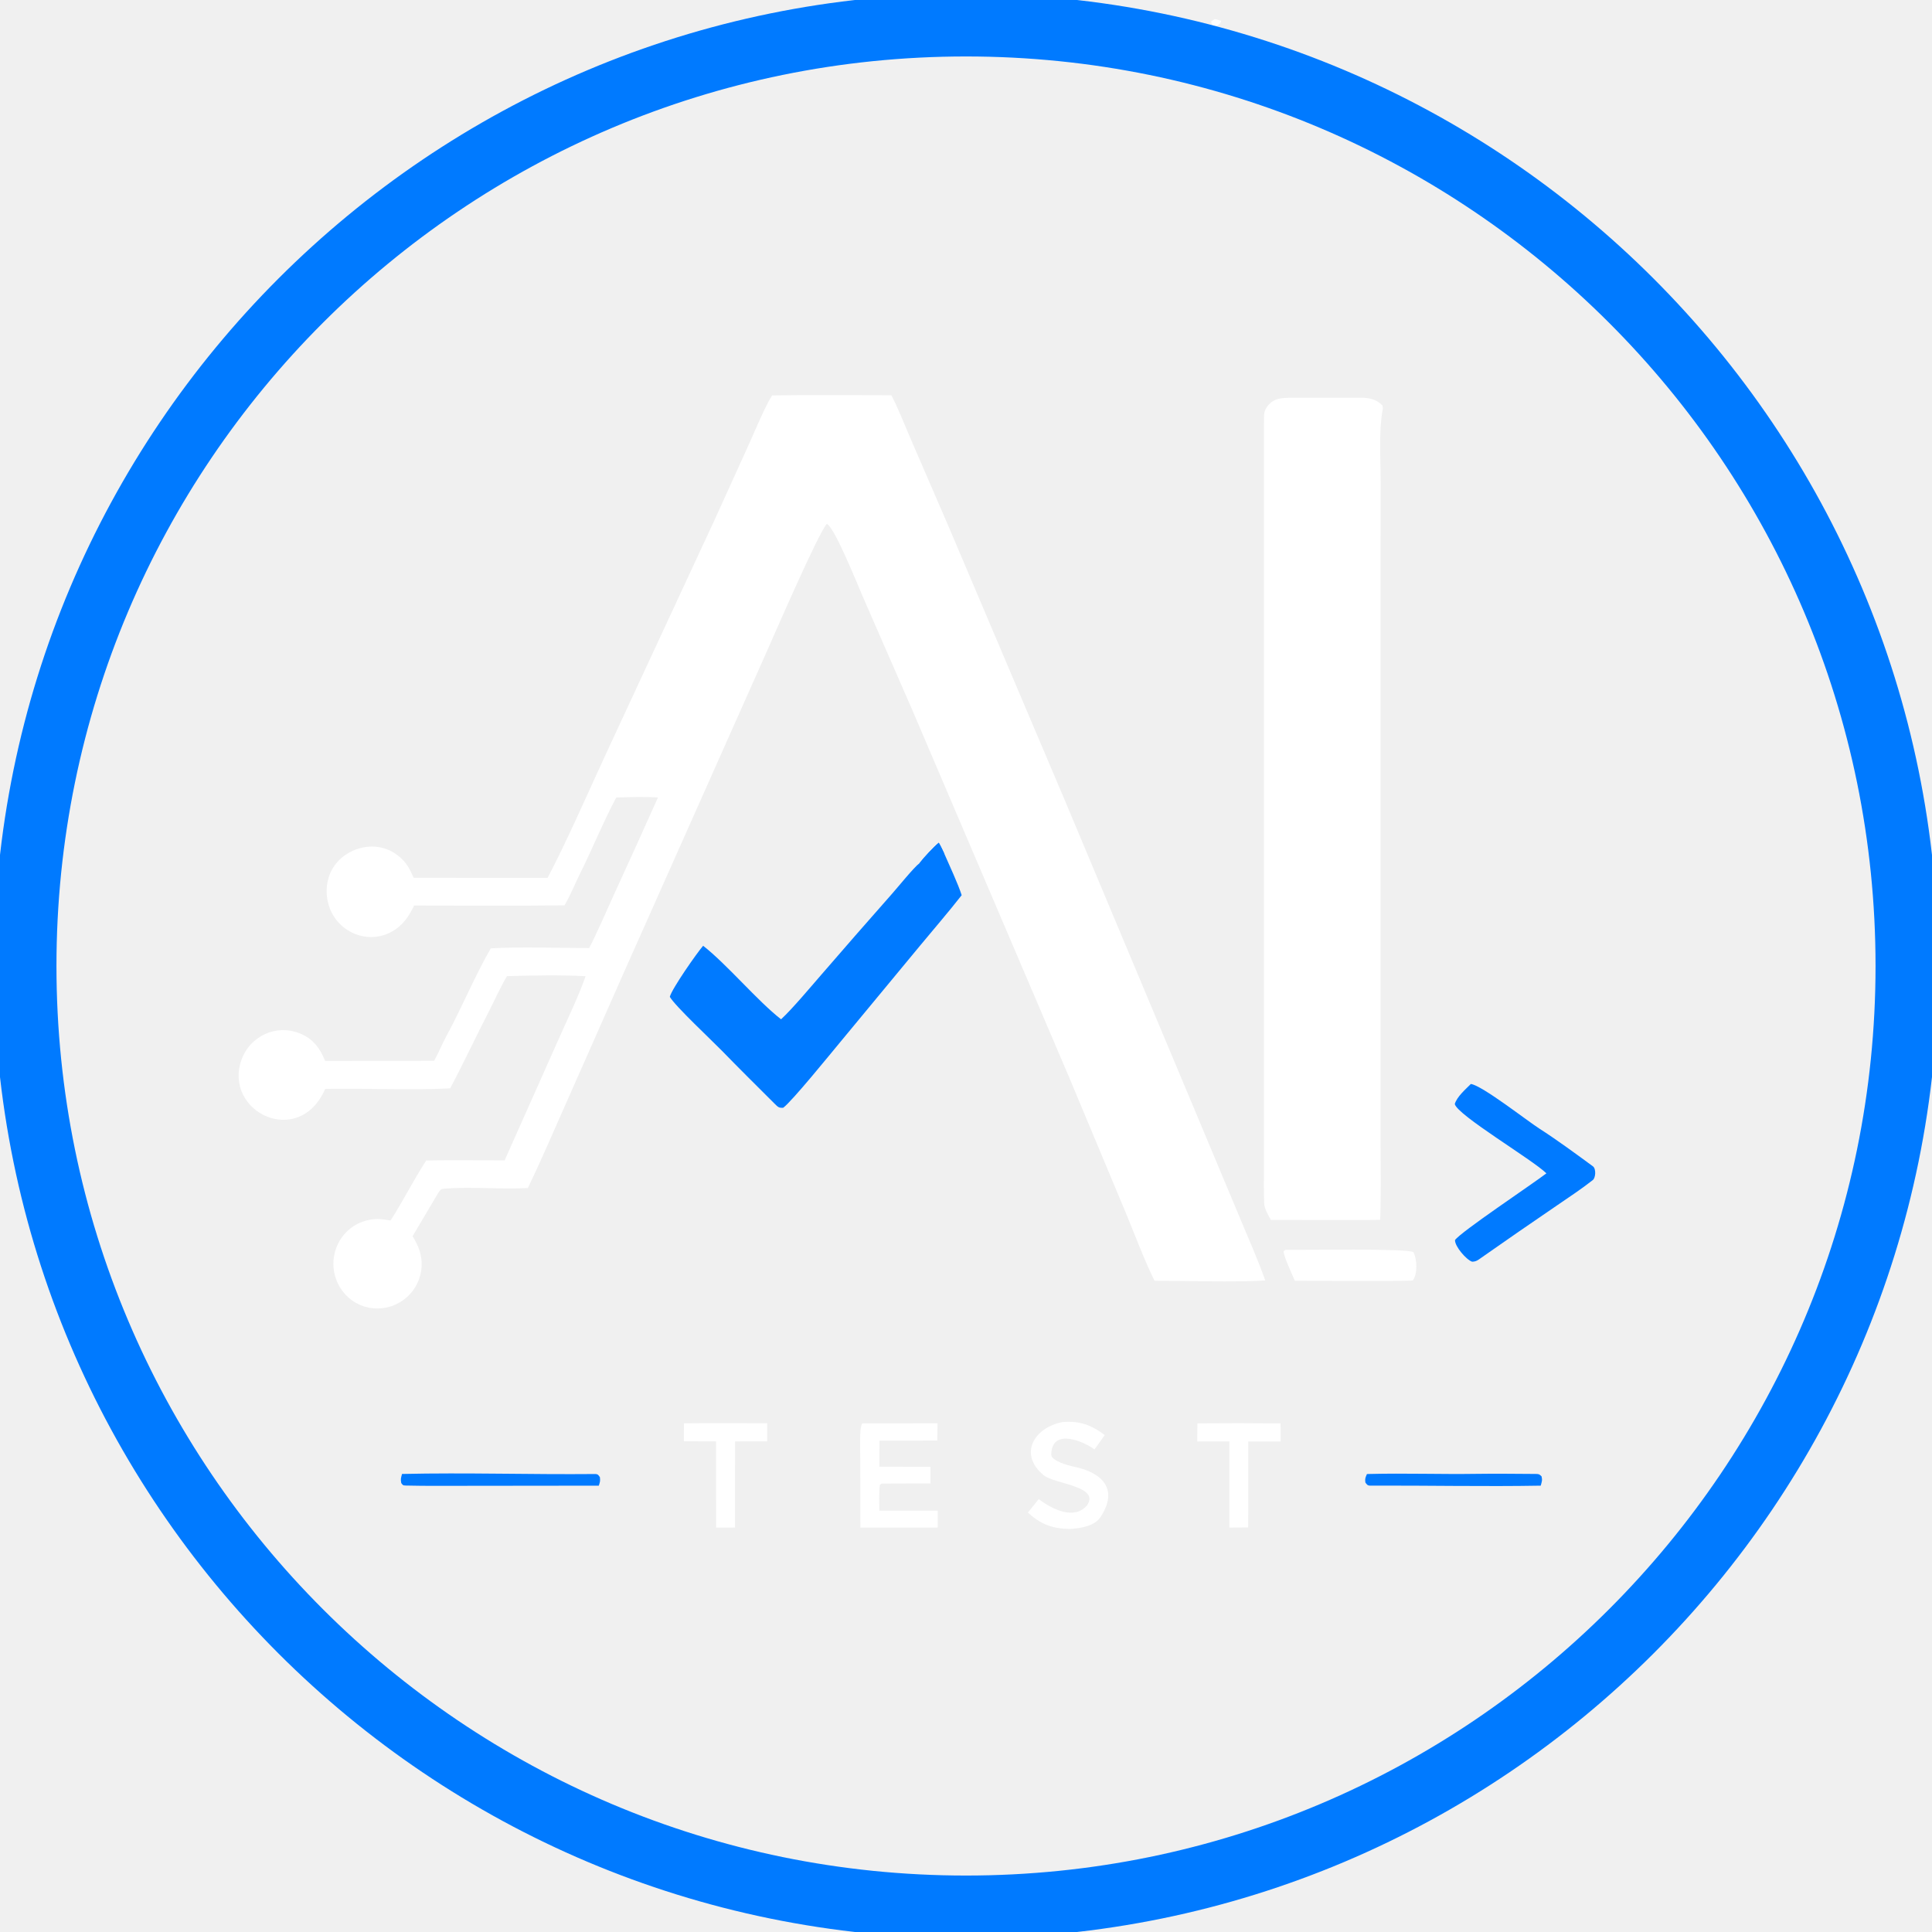
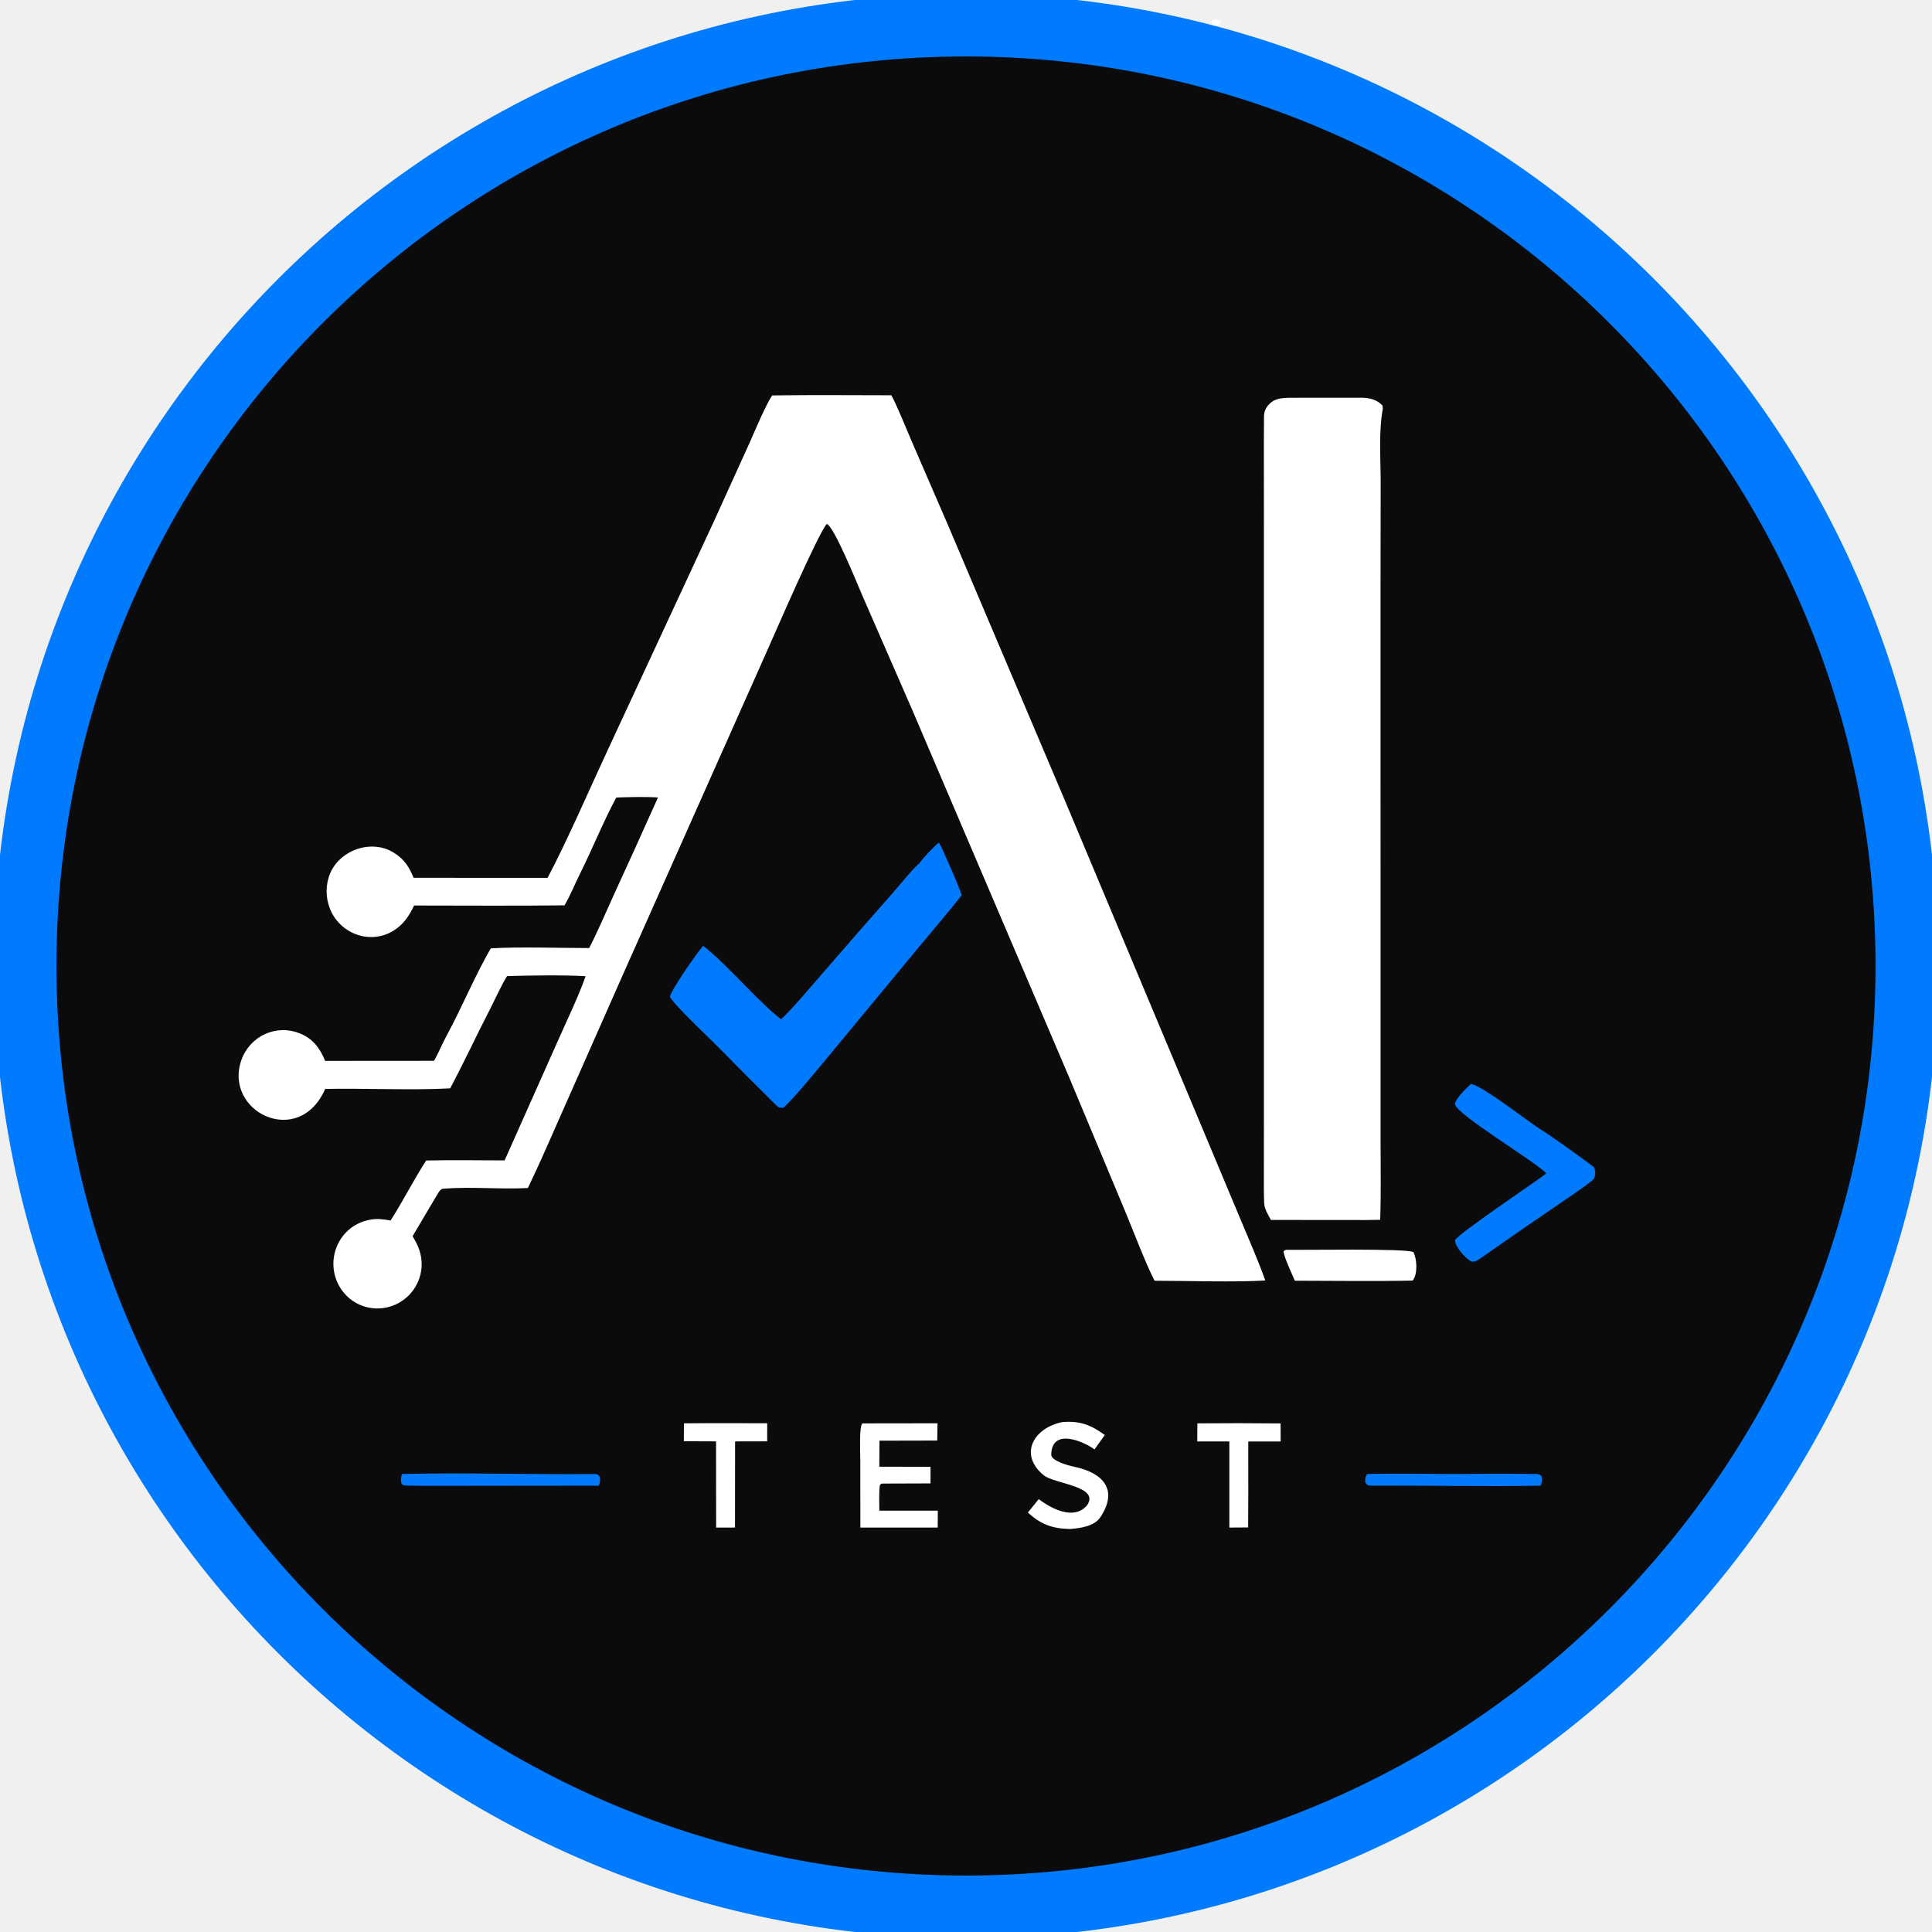
<svg xmlns="http://www.w3.org/2000/svg" version="1.1" viewBox="100 100 1848 1848">
+   <circle cx="1024" cy="1024" r="900" fill="#0b0b0b" stroke="#007AFF" stroke-width="60" />
  <path fill="#FFFFFF" transform="translate(0,0)" d="M 1262.01 118.22 L 1268.14 119.839 C 1266.33 123.585 1267.62 122.187 1264.32 124.366 C 1260.38 124.459 1262.05 125.005 1259 123.159 L 1258.49 120.391 L 1262.01 118.22 z" />
  <path fill="#FFFFFF" transform="translate(0,0)" d="M 838.589 478.233 C 876.253 477.643 914.863 478.071 952.597 478.075 C 958.11 488.168 966.902 510.176 971.724 521.285 L 1007.48 603.927 L 1117.87 863.944 L 1244.61 1166.15 L 1286.56 1266.3 C 1294.13 1284.45 1303.82 1306.41 1310.25 1324.8 C 1281.48 1326.6 1234.68 1325.09 1204.37 1325.05 C 1195.91 1308.73 1183.93 1277.1 1176.28 1258.73 L 1122.36 1129.77 L 972.863 779.678 L 925.314 670.744 C 920.87 660.592 898.037 603.691 890.879 601.141 C 883.057 608.947 839.907 708.846 832.545 725.207 L 696.492 1030.77 L 638.368 1162.26 C 627.516 1186.62 616.475 1212.5 604.946 1236.36 C 578.592 1237.8 550.828 1234.88 524.419 1237 C 521.415 1237.24 520.668 1238.95 519.14 1241.12 L 494.638 1282.47 C 500.207 1291.48 503.661 1299.98 503.309 1310.81 C 502.881 1322.41 497.685 1333.32 488.949 1340.96 C 480.302 1348.65 468.863 1352.43 457.337 1351.41 C 445.942 1350.47 435.446 1344.85 428.347 1335.89 C 408.509 1310.76 421.389 1273.22 453.17 1266.84 C 460.782 1265.31 466.171 1266.19 473.613 1267.42 C 485.535 1248.79 495.676 1228.56 507.636 1210.06 C 531.845 1209.44 558.291 1209.95 582.672 1209.96 L 633.473 1095.91 C 641.436 1077.93 654.091 1051.49 660.128 1033.77 C 638.848 1032.47 606.488 1033.02 584.967 1033.7 C 579.484 1042.56 572.697 1057.59 567.703 1067.29 C 555.148 1091.65 543.485 1116.82 530.593 1141.03 C 494.81 1143.03 448.447 1140.82 411.055 1141.57 C 385.868 1199 313.495 1163.5 330.92 1113.91 C 334.772 1102.88 342.966 1093.91 353.599 1089.07 C 363.956 1084.37 375.778 1084.09 386.349 1088.28 C 399.372 1093.44 405.945 1102.43 410.995 1114.77 L 515.152 1114.69 C 519.269 1107.65 523.159 1098.04 527.177 1090.67 C 541.394 1064.57 554.661 1032.53 569.434 1007.13 C 595.574 1005.5 636.357 1006.81 663.545 1006.84 C 671.199 992.236 679.631 972.35 686.642 957.046 C 701.051 925.708 715.291 894.293 729.362 862.802 C 717.884 861.994 701.006 862.431 689.472 862.846 C 677.267 885.523 666.416 912.486 654.776 935.753 C 649.72 945.858 645.777 956.074 639.961 965.976 C 592.347 966.572 543.809 966.144 496.123 966.149 C 490.987 976.67 485.502 985.037 474.998 991.033 C 465.525 996.441 454.265 997.779 443.788 994.743 C 432.413 991.505 422.874 983.722 417.419 973.228 C 411.941 962.551 410.909 950.141 414.548 938.706 C 422.494 913.88 454.373 901.791 476.513 915.528 C 486.972 922.017 491.063 928.874 495.652 939.645 L 623.78 939.684 C 642.697 903.91 663.663 855.305 681.145 817.785 L 783.229 597.919 L 816.845 523.856 C 821.641 513.115 832.676 486.787 838.589 478.233 z" />
  <path fill="#FFFFFF" transform="translate(0,0)" d="M 449.374 933.559 C 460.011 930.507 471.111 936.642 474.184 947.272 C 477.258 957.903 471.146 969.015 460.522 972.111 C 449.867 975.216 438.715 969.082 435.632 958.42 C 432.549 947.758 438.706 936.619 449.374 933.559 z" />
  <path fill="#FFFFFF" transform="translate(0,0)" d="M 365.709 1108.66 C 376.4 1105.91 387.303 1112.32 390.109 1122.99 C 392.916 1133.67 386.572 1144.6 375.912 1147.47 C 365.169 1150.36 354.128 1143.95 351.299 1133.19 C 348.471 1122.44 354.935 1111.43 365.709 1108.66 z" />
  <path fill="#FFFFFF" transform="translate(0,0)" d="M 455.308 1289.68 C 465.727 1286.38 476.857 1292.12 480.198 1302.53 C 483.539 1312.94 477.833 1324.09 467.437 1327.47 C 456.989 1330.86 445.771 1325.12 442.414 1314.66 C 439.056 1304.2 444.836 1293 455.308 1289.68 z" />
  <path fill="#FFFFFF" transform="translate(0,0)" d="M 1332.74 480.48 C 1355.67 480.536 1378.77 480.31 1401.71 480.428 C 1409.66 480.469 1416.84 481.944 1422.35 487.902 C 1422.71 490.058 1422.85 490.188 1422.46 492.395 C 1418.71 513.194 1420.63 539.487 1420.64 561.131 L 1420.5 681.993 L 1420.56 1072.83 L 1420.57 1194.06 C 1420.58 1217.68 1421.07 1243.29 1420.16 1266.77 L 1406.93 1266.98 L 1315.65 1266.9 C 1312.94 1261.93 1309.45 1256.41 1309.21 1250.86 C 1308.78 1240.38 1308.92 1229.52 1308.93 1219.04 L 1308.96 1157.99 L 1308.95 959.065 L 1308.96 652.568 L 1308.94 551.685 C 1308.93 534.078 1308.87 516.379 1309.04 498.779 C 1309.08 493.753 1310.55 490.16 1314.1 486.49 C 1319.34 481.066 1325.84 480.728 1332.74 480.48 z" />
  <path fill="#007AFF" transform="translate(0,0)" d="M 979.502 925.661 C 983.499 920.393 993.025 910.172 997.954 906.108 C 999.917 909.346 1001.57 913.049 1003.21 916.484 C 1007.99 927.441 1016.46 945.537 1019.86 956.283 C 1007.42 972.239 992.849 989.029 979.843 1004.79 L 903.685 1096.81 C 895.3 1106.85 857.324 1153.76 849.109 1159.62 C 844.988 1159.77 844.376 1159.15 840.71 1155.5 C 824.803 1139.66 806.046 1121.05 790.732 1105.27 C 781.659 1095.91 745.858 1062.47 740.698 1053.5 C 742.484 1045.98 766.684 1011.37 772.569 1004.65 C 795.775 1022.86 824.402 1057.29 847.106 1074.98 C 857.833 1065.1 875.57 1043.87 885.573 1032.38 C 907.906 1006.52 930.386 980.794 953.012 955.192 C 958.461 949.069 974.176 929.618 979.502 925.661 z" />
  <path fill="#007AFF" transform="translate(0,0)" d="M 979.502 925.661 C 983.499 920.393 993.025 910.172 997.954 906.108 C 999.917 909.346 1001.57 913.049 1003.21 916.484 C 998.038 918.454 996.942 919.913 992.937 923.575 C 987.802 923.511 984.99 923.19 980.577 926.1 L 979.502 925.661 z" />
  <path fill="#007AFF" transform="translate(0,0)" d="M 1506.89 1136.85 C 1517.65 1138.25 1560.31 1171.77 1572.54 1179.6 C 1588.52 1189.82 1608.27 1204.27 1623.73 1215.67 C 1626.84 1217.96 1626.46 1227.11 1623.07 1229.12 C 1612.32 1237.59 1600.71 1245.17 1589.42 1252.93 C 1565.1 1269.48 1540.89 1286.22 1516.8 1303.12 C 1513.76 1305.32 1511.79 1306.84 1508.09 1306.83 C 1502.7 1305.11 1491.57 1292.31 1491.74 1286.17 C 1496.95 1278.47 1565.8 1232.61 1579.17 1222.33 C 1566.09 1209.37 1493.8 1166.58 1491.52 1156 C 1493.68 1148.93 1501.53 1142.24 1506.89 1136.85 z" />
  <path fill="#FFFFFF" transform="translate(0,0)" d="M 924.906 1461.5 L 996.76 1461.4 L 996.495 1477.91 L 941.236 1478.04 L 941.085 1502.94 L 990.072 1503.02 L 990.042 1518.91 L 943.872 1519.07 C 942.522 1519.28 943.353 1519.03 941.632 1520.39 C 940.658 1527.1 941.06 1537.89 941.1 1544.99 L 997.013 1544.99 L 996.964 1561.15 L 922.958 1561.13 L 922.884 1496.4 C 922.88 1490.31 921.635 1464.02 924.906 1461.5 z" />
  <path fill="#FFFFFF" transform="translate(0,0)" d="M 1116.01 1460.28 C 1132.63 1458.77 1143.8 1463.03 1156.75 1472.64 L 1146.89 1486.41 C 1138.32 1479.8 1106.05 1464.52 1105.54 1491.33 C 1105.43 1497.29 1121.33 1501.69 1127.49 1502.98 C 1154.75 1508.67 1170.29 1524.69 1152.39 1551.47 C 1146.76 1559.84 1133.28 1561.88 1123.16 1562.52 C 1106.22 1562.06 1095.67 1558.12 1083.18 1546.81 L 1093.57 1533.94 C 1106.32 1543.56 1127.28 1554.24 1139.69 1540.02 C 1152.77 1521.44 1108.51 1519.56 1098.26 1511.06 C 1074.07 1491.02 1088.88 1465.77 1116.01 1460.28 z" />
  <path fill="#FFFFFF" transform="translate(0,0)" d="M 1329.99 1295.47 C 1345.75 1295.8 1446.51 1293.97 1451.93 1297.68 C 1455.49 1304.08 1456.17 1319.27 1451.21 1324.91 C 1414.43 1325.68 1375.46 1325.03 1338.52 1325.03 C 1336.24 1319.43 1327.57 1301.32 1327.8 1296.66 L 1329.99 1295.47 z" />
  <path fill="#FFFFFF" transform="translate(0,0)" d="M 754.193 1461.44 C 780.562 1461.14 807.432 1461.39 833.843 1461.37 L 833.821 1478.67 L 803.128 1478.74 L 803.072 1530.5 L 803.032 1561.12 L 784.998 1561.18 L 784.906 1478.7 C 774.645 1478.72 764.385 1478.68 754.124 1478.58 L 754.193 1461.44 z" />
  <path fill="#FFFFFF" transform="translate(0,0)" d="M 1245.35 1461.47 C 1271.87 1461.24 1298.4 1461.26 1324.92 1461.53 L 1324.96 1478.78 L 1294 1478.78 L 1294.01 1531.29 L 1293.88 1561.04 L 1275.9 1561.15 L 1275.9 1478.76 L 1245.21 1478.78 C 1245.18 1473.06 1245.3 1467.2 1245.35 1461.47 z" />
  <path fill="#007AFF" transform="translate(0,0)" d="M 484.538 1509.88 C 545.669 1508.48 607.919 1510.52 669.121 1509.94 C 672.009 1509.91 672.487 1511.05 673.822 1512.99 C 674.242 1516.9 673.908 1517.42 672.783 1521.07 L 547.221 1521.21 C 527.945 1521.21 507.519 1521.43 488.2 1520.96 C 485.091 1520.89 485.327 1520.42 483.803 1518.57 C 483.097 1514.55 483.478 1513.97 484.538 1509.88 z" />
  <path fill="#007AFF" transform="translate(0,0)" d="M 1407.5 1509.96 C 1408.25 1509.93 1409 1509.91 1409.74 1509.89 C 1443.42 1509.03 1478.63 1510.29 1512.5 1509.77 C 1530.72 1509.48 1550.3 1509.77 1568.61 1509.86 C 1572.33 1509.88 1572.42 1510.18 1574.56 1512.21 C 1575.44 1515.99 1574.74 1517.34 1573.74 1521.06 C 1519.58 1522.03 1464.71 1520.81 1410.5 1521.03 C 1407.93 1521.04 1407.23 1519.69 1405.98 1517.97 C 1405.54 1514.08 1406.03 1513.51 1407.5 1509.96 z" />
-   <circle cx="1024" cy="1024" r="900" fill="none" stroke="#007AFF" stroke-width="60" />
</svg>
